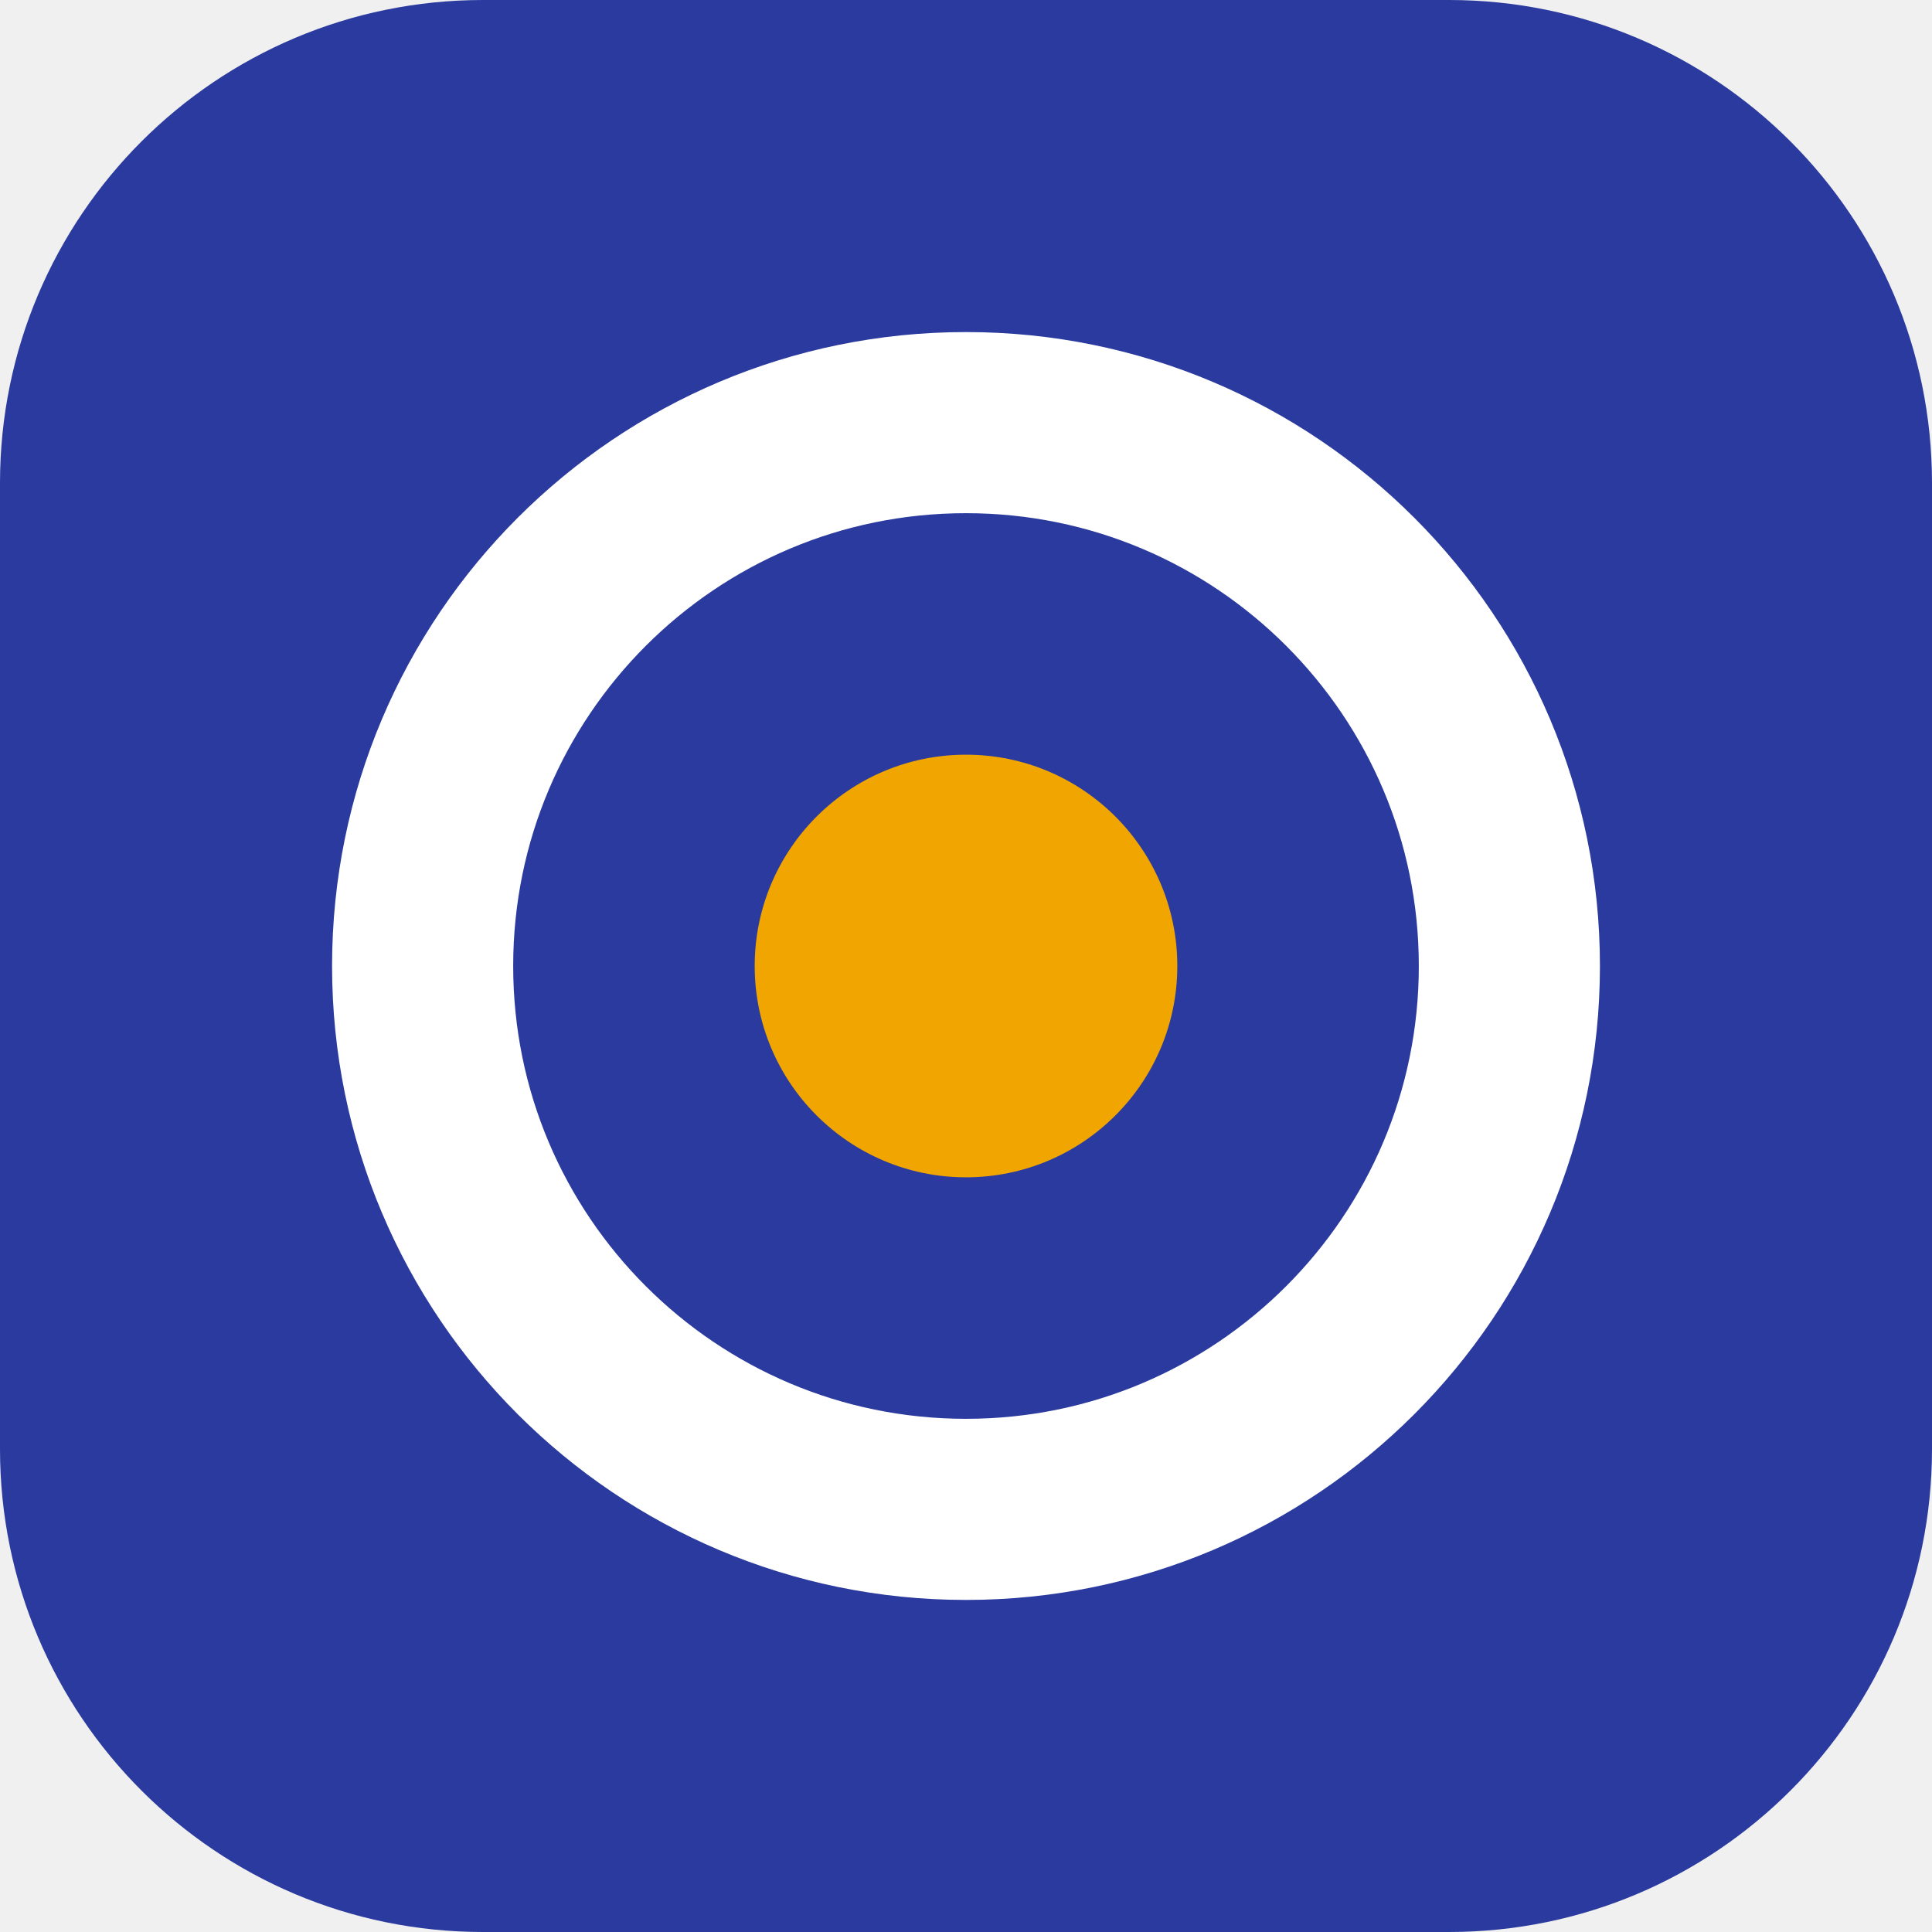
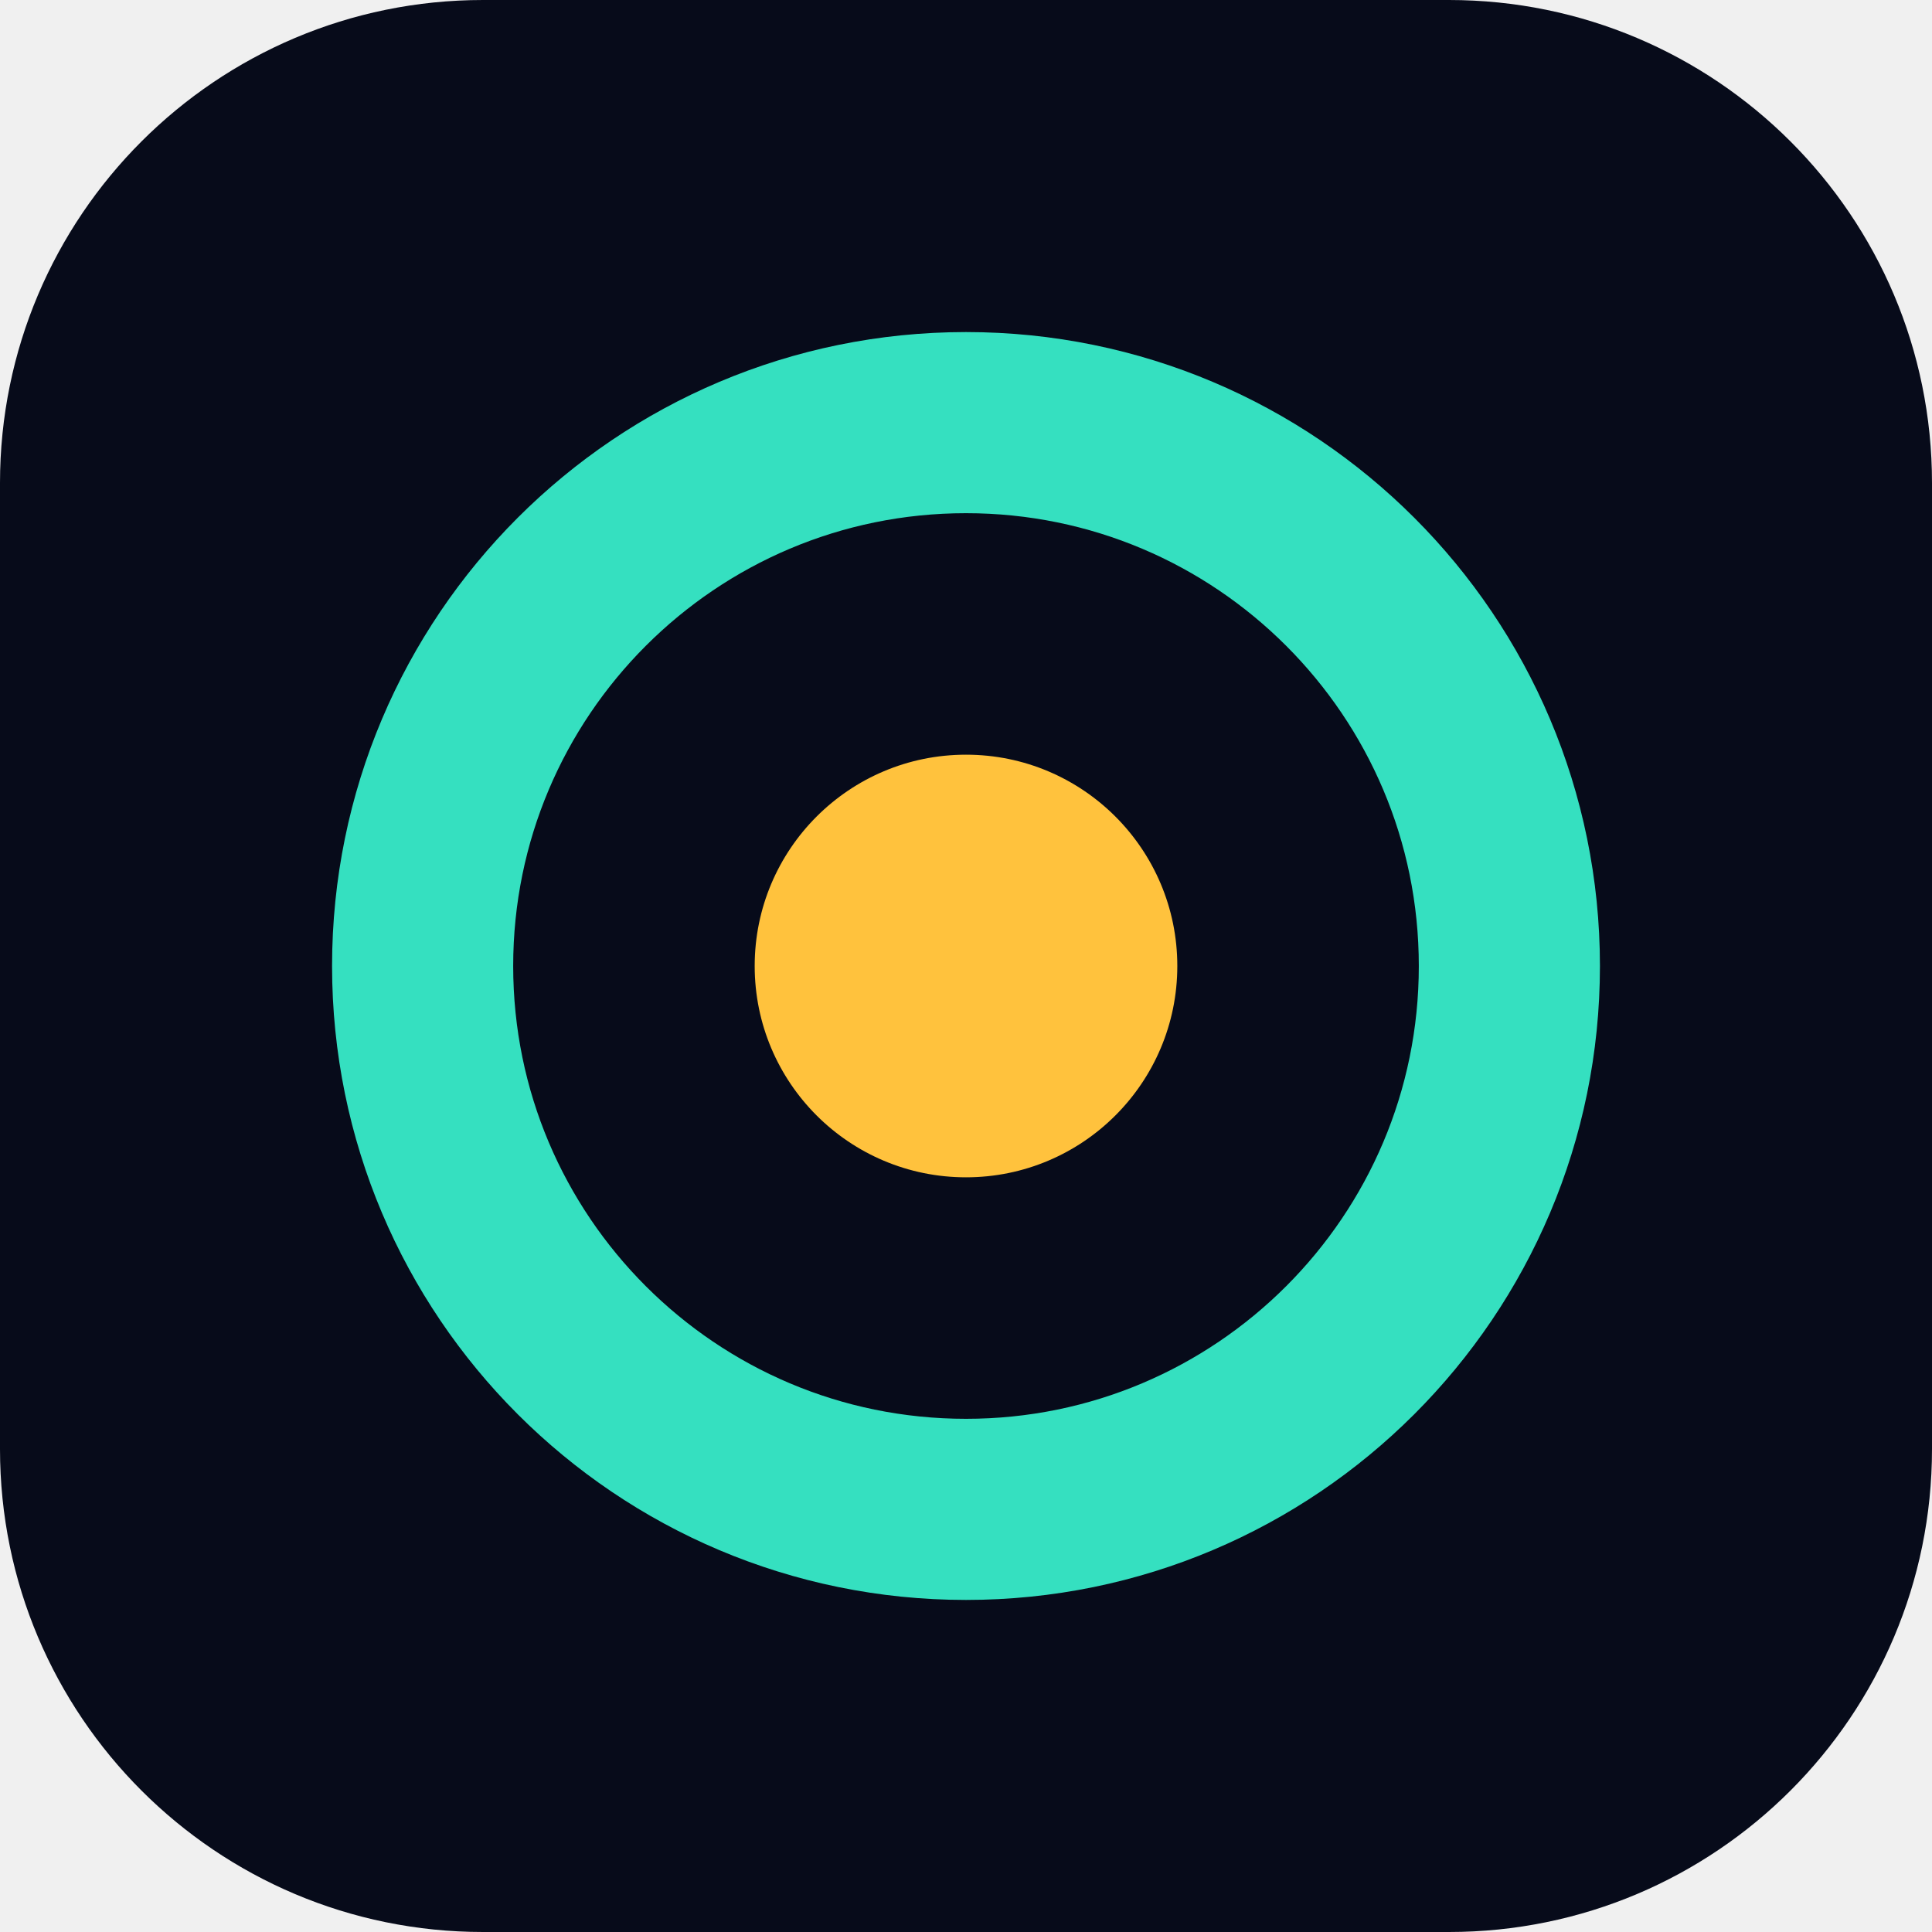
<svg xmlns="http://www.w3.org/2000/svg" viewBox="0 0 32 32">
-   <rect width="32" height="32" rx="8" fill="#2a3a9e" />
-   <circle cx="16" cy="16" r="9" fill="none" stroke="#fff" stroke-width="3" />
-   <circle cx="16" cy="16" r="3.5" fill="#f0a500" />
+   <rect width="32" height="32" rx="8" fill="#070b1a" />
+   <circle cx="16" cy="16" r="9" fill="none" stroke="#35e0c0" stroke-width="3" />
+   <circle cx="16" cy="16" r="3.5" fill="#ffc23d" />
</svg>
